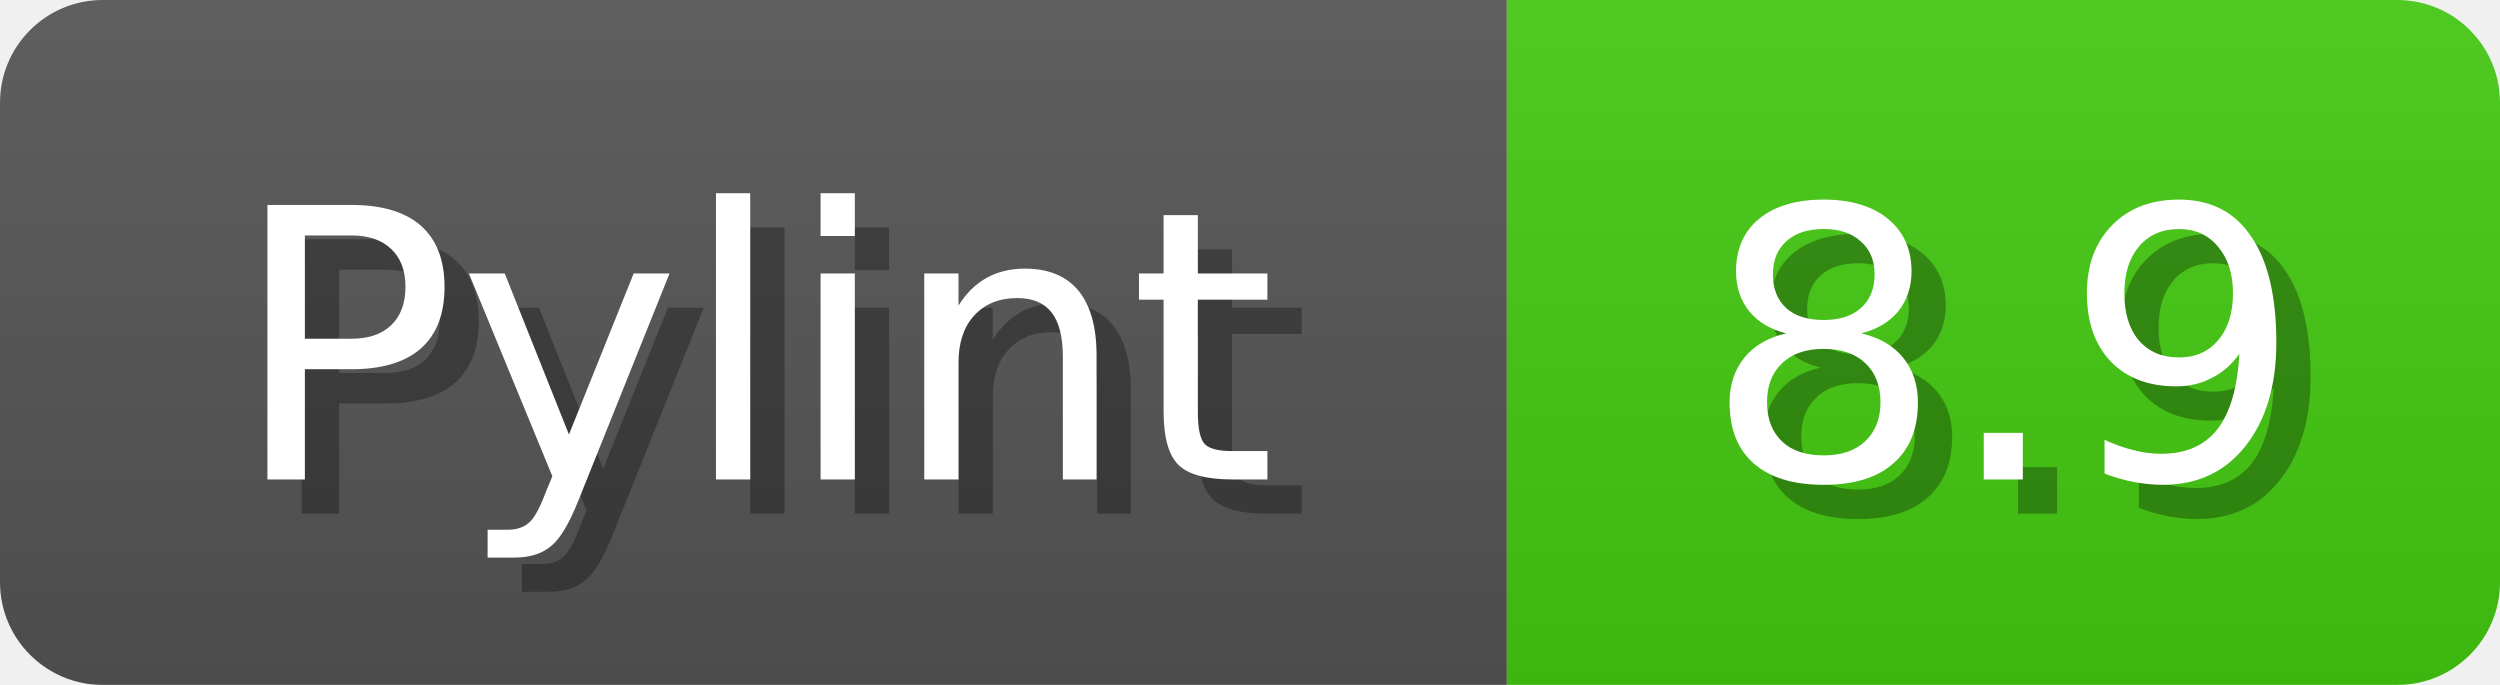
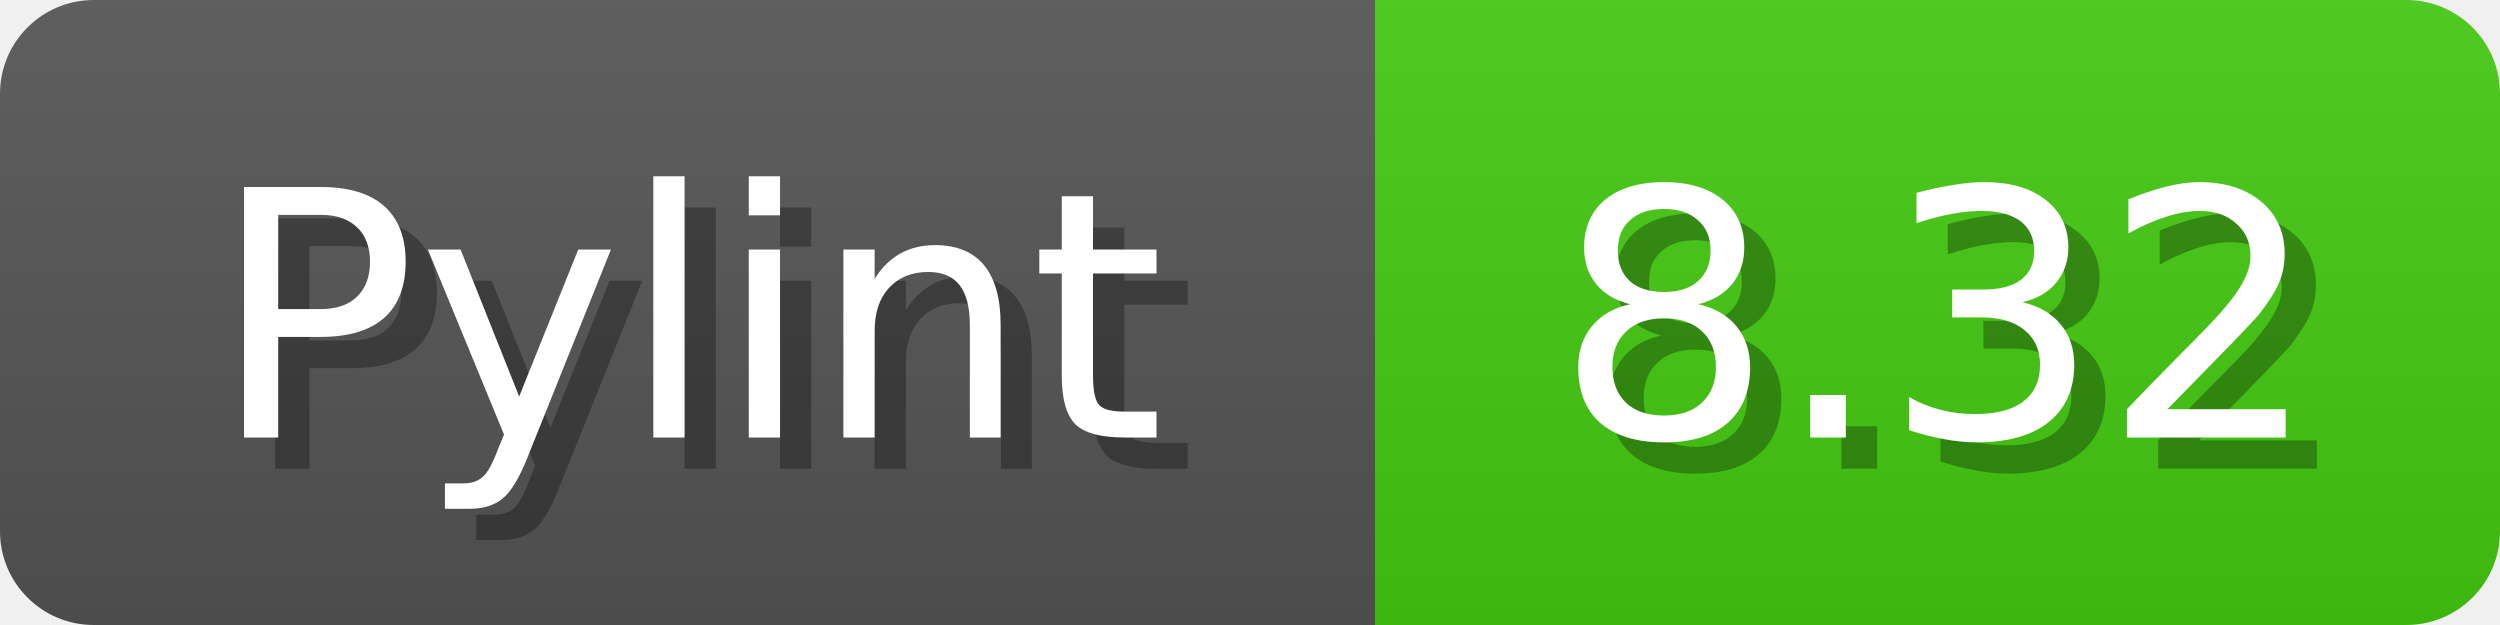
- <svg xmlns="http://www.w3.org/2000/svg" width="73" height="20">
+ <svg xmlns="http://www.w3.org/2000/svg" width="80" height="20">
  <linearGradient id="b" x2="0" y2="100%">
    <stop offset="0" stop-color="#bbb" stop-opacity=".1" />
    <stop offset="1" stop-opacity=".1" />
  </linearGradient>
  <mask id="anybadge_1">
-     <rect width="73" height="20" rx="3" fill="#fff" />
+     <rect width="80" height="20" rx="3" fill="#fff" />
  </mask>
  <g mask="url(#anybadge_1)">
    <path fill="#555" d="M0 0h44v20H0z" />
-     <path fill="#4c1" d="M44 0h29v20H44z" />
-     <path fill="url(#b)" d="M0 0h73v20H0z" />
+     <path fill="#4c1" d="M44 0h36v20H44z" />
+     <path fill="url(#b)" d="M0 0h80v20H0z" />
  </g>
  <g fill="#fff" text-anchor="middle" font-family="DejaVu Sans,Verdana,Geneva,sans-serif" font-size="11">
    <text x="23.0" y="15" fill="#010101" fill-opacity=".3">Pylint</text>
    <text x="22.0" y="14">Pylint</text>
  </g>
  <g fill="#fff" text-anchor="middle" font-family="DejaVu Sans,Verdana,Geneva,sans-serif" font-size="11">
-     <text x="59.5" y="15" fill="#010101" fill-opacity=".3">8.9</text>
-     <text x="58.5" y="14">8.9</text>
+     <text x="63.0" y="15" fill="#010101" fill-opacity=".3">8.32</text>
+     <text x="62.0" y="14">8.32</text>
  </g>
</svg>
